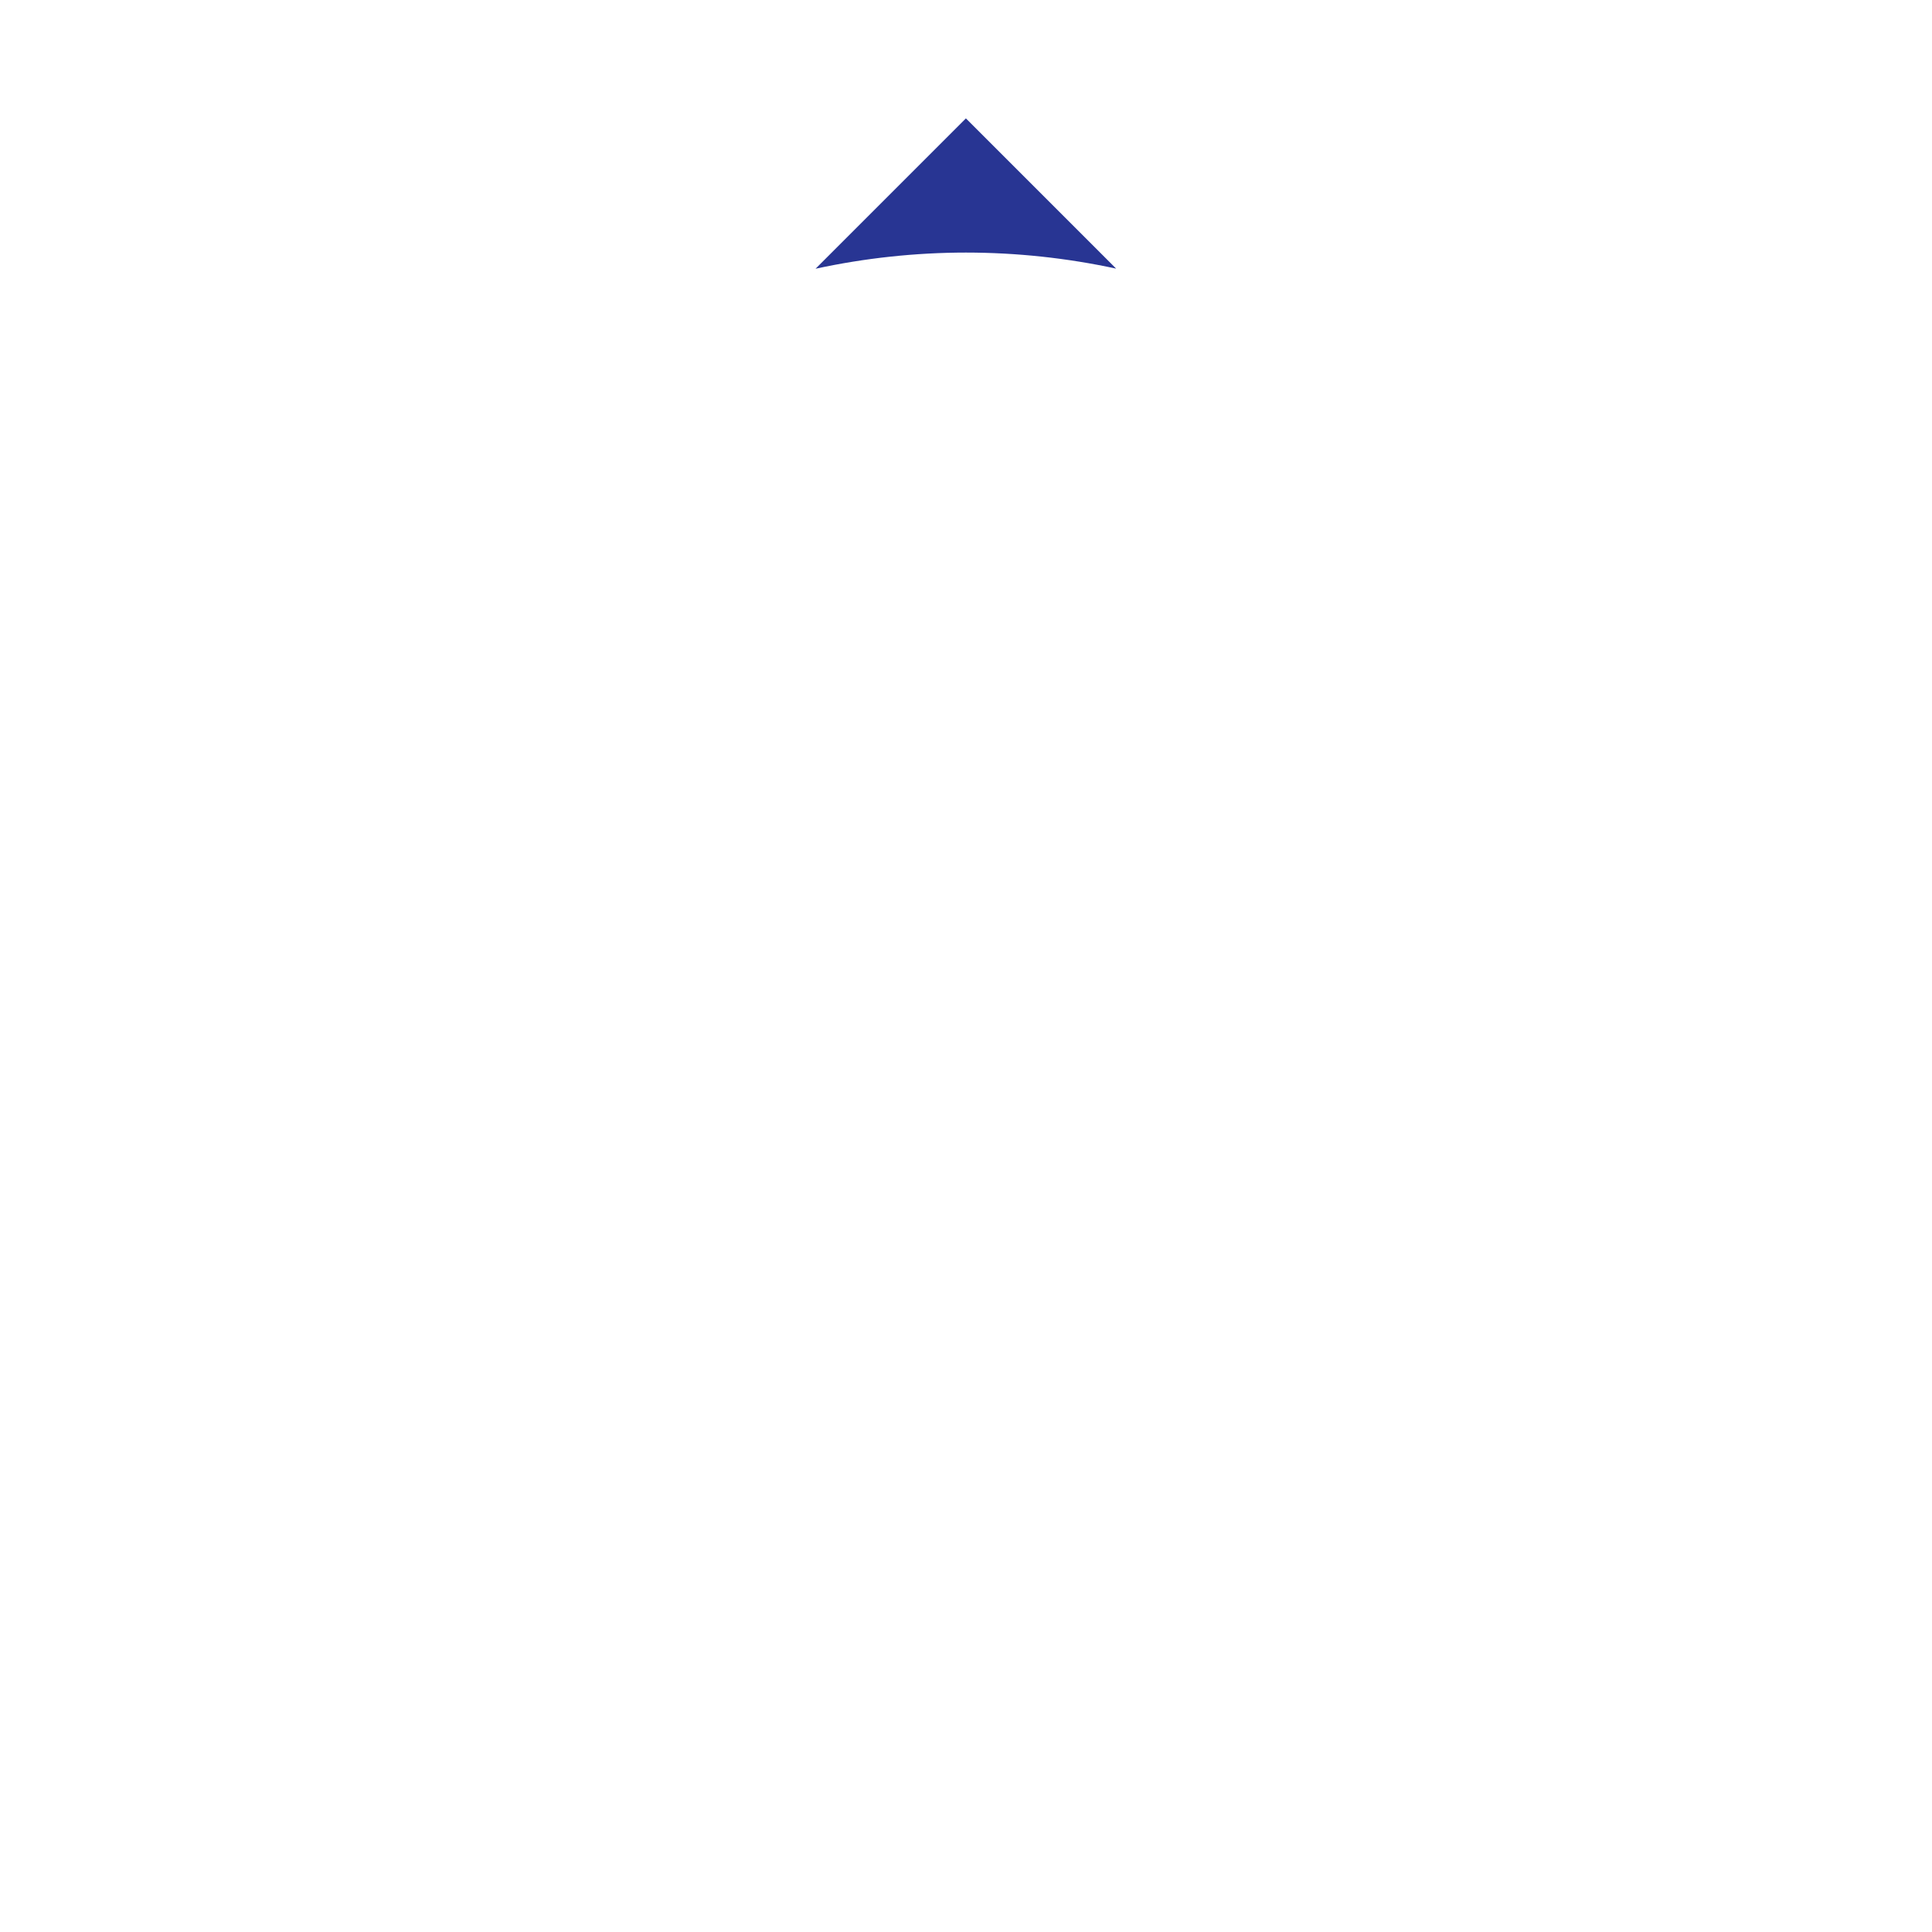
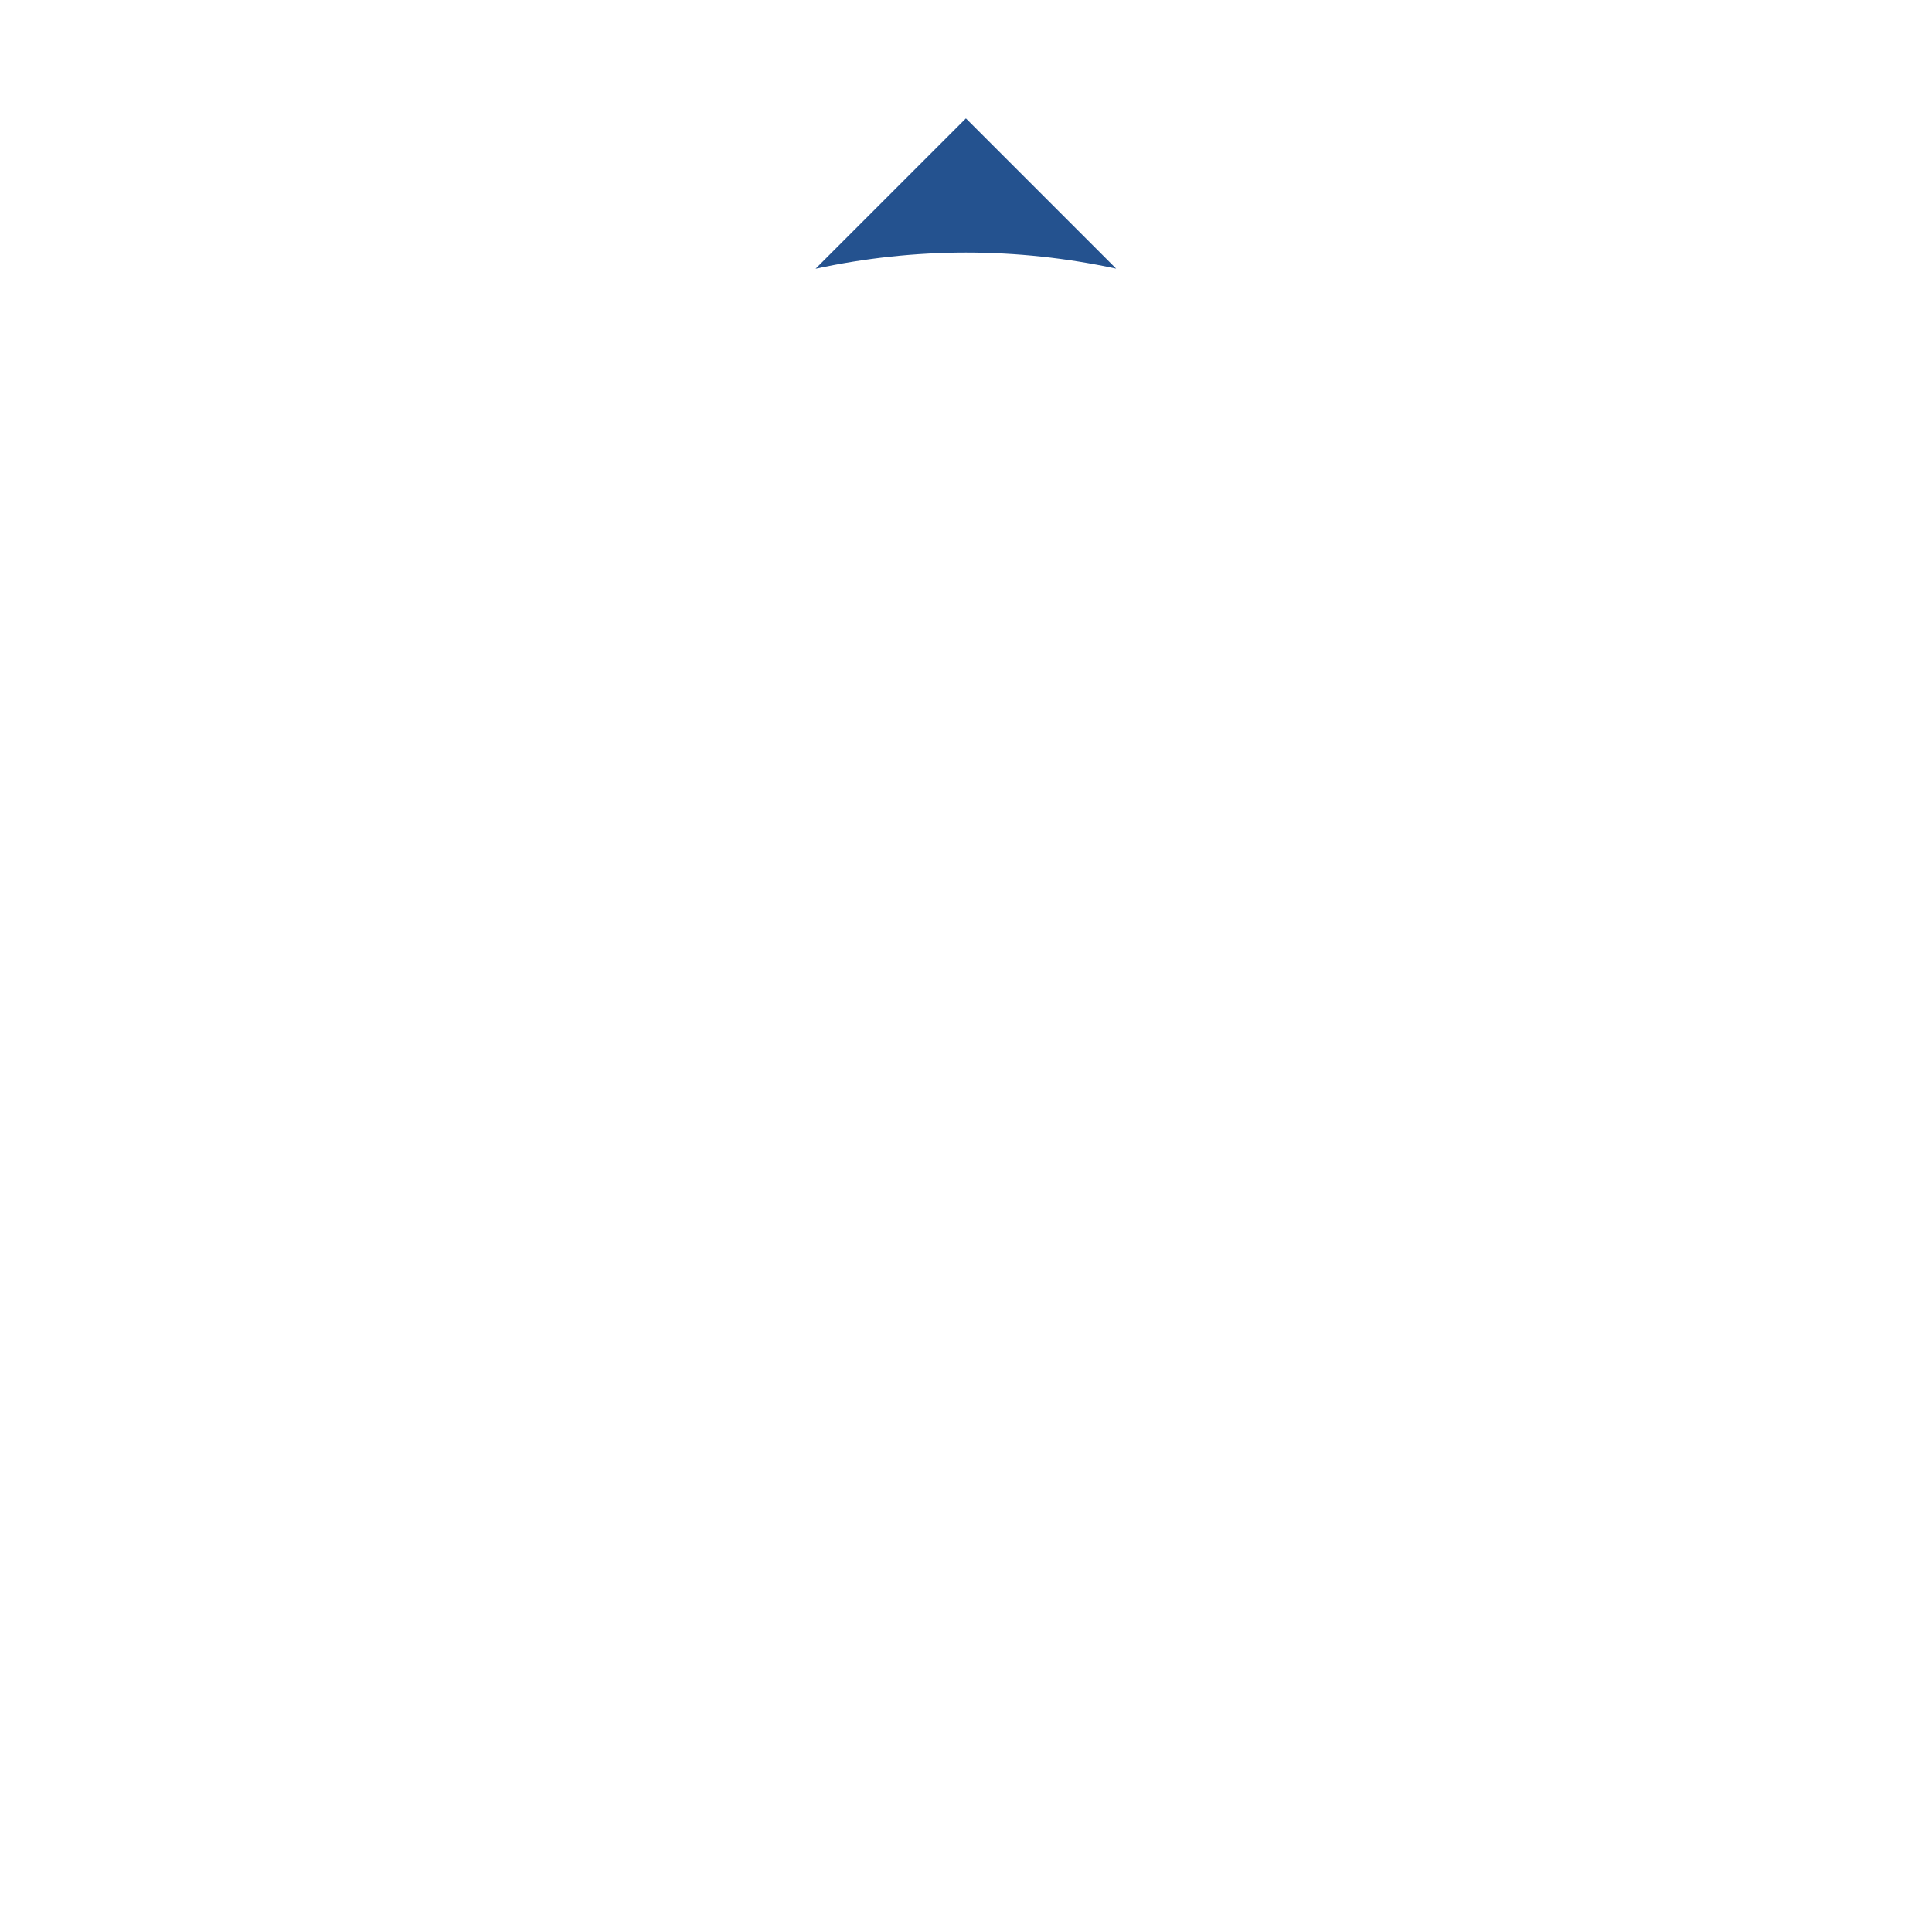
<svg xmlns="http://www.w3.org/2000/svg" width="56" height="56" version="1.1" viewBox="0 0 11.667 11.667">
-   <path transform="rotate(45)" d="m4.63-3.619v1.284a4.308 4.308 0 0 1 0.573-0.711 4.308 4.308 0 0 1 0.71-0.573h-1.283z" fill="#283593" />
+   <path transform="rotate(45)" d="m4.63-3.619v1.284a4.308 4.308 0 0 1 0.573-0.711 4.308 4.308 0 0 1 0.71-0.573h-1.283z" fill="#24528f" />
</svg>
